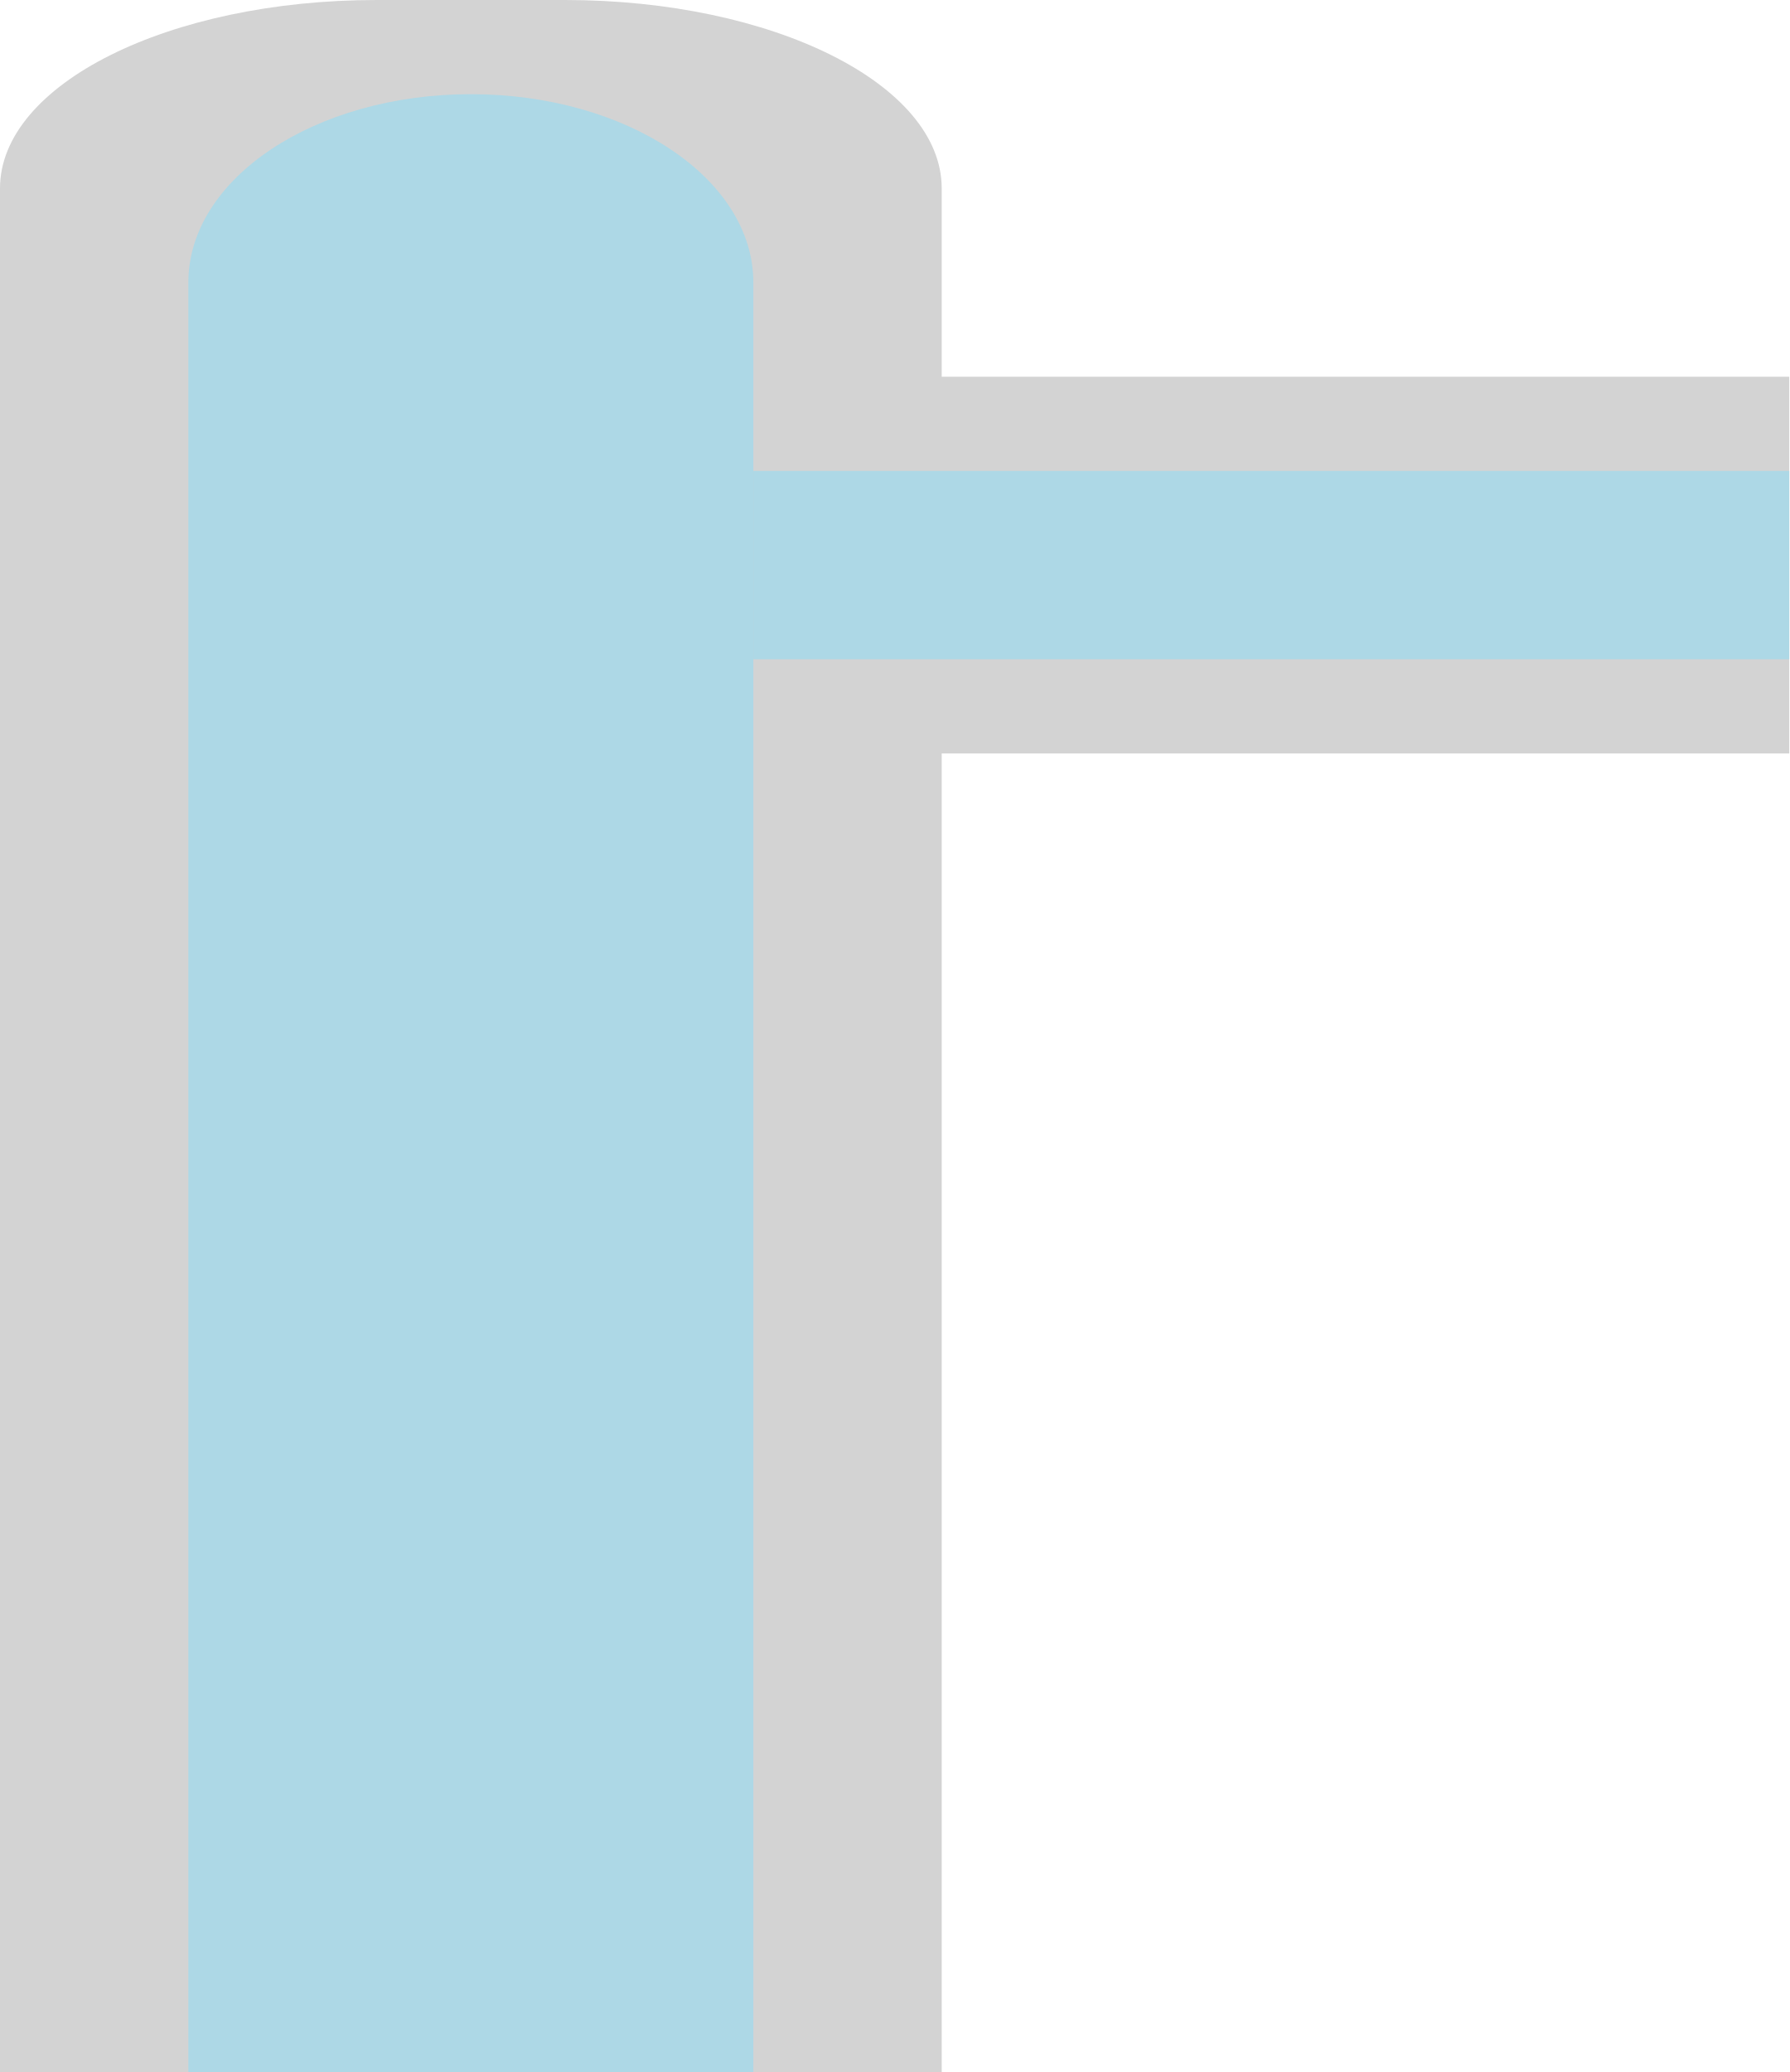
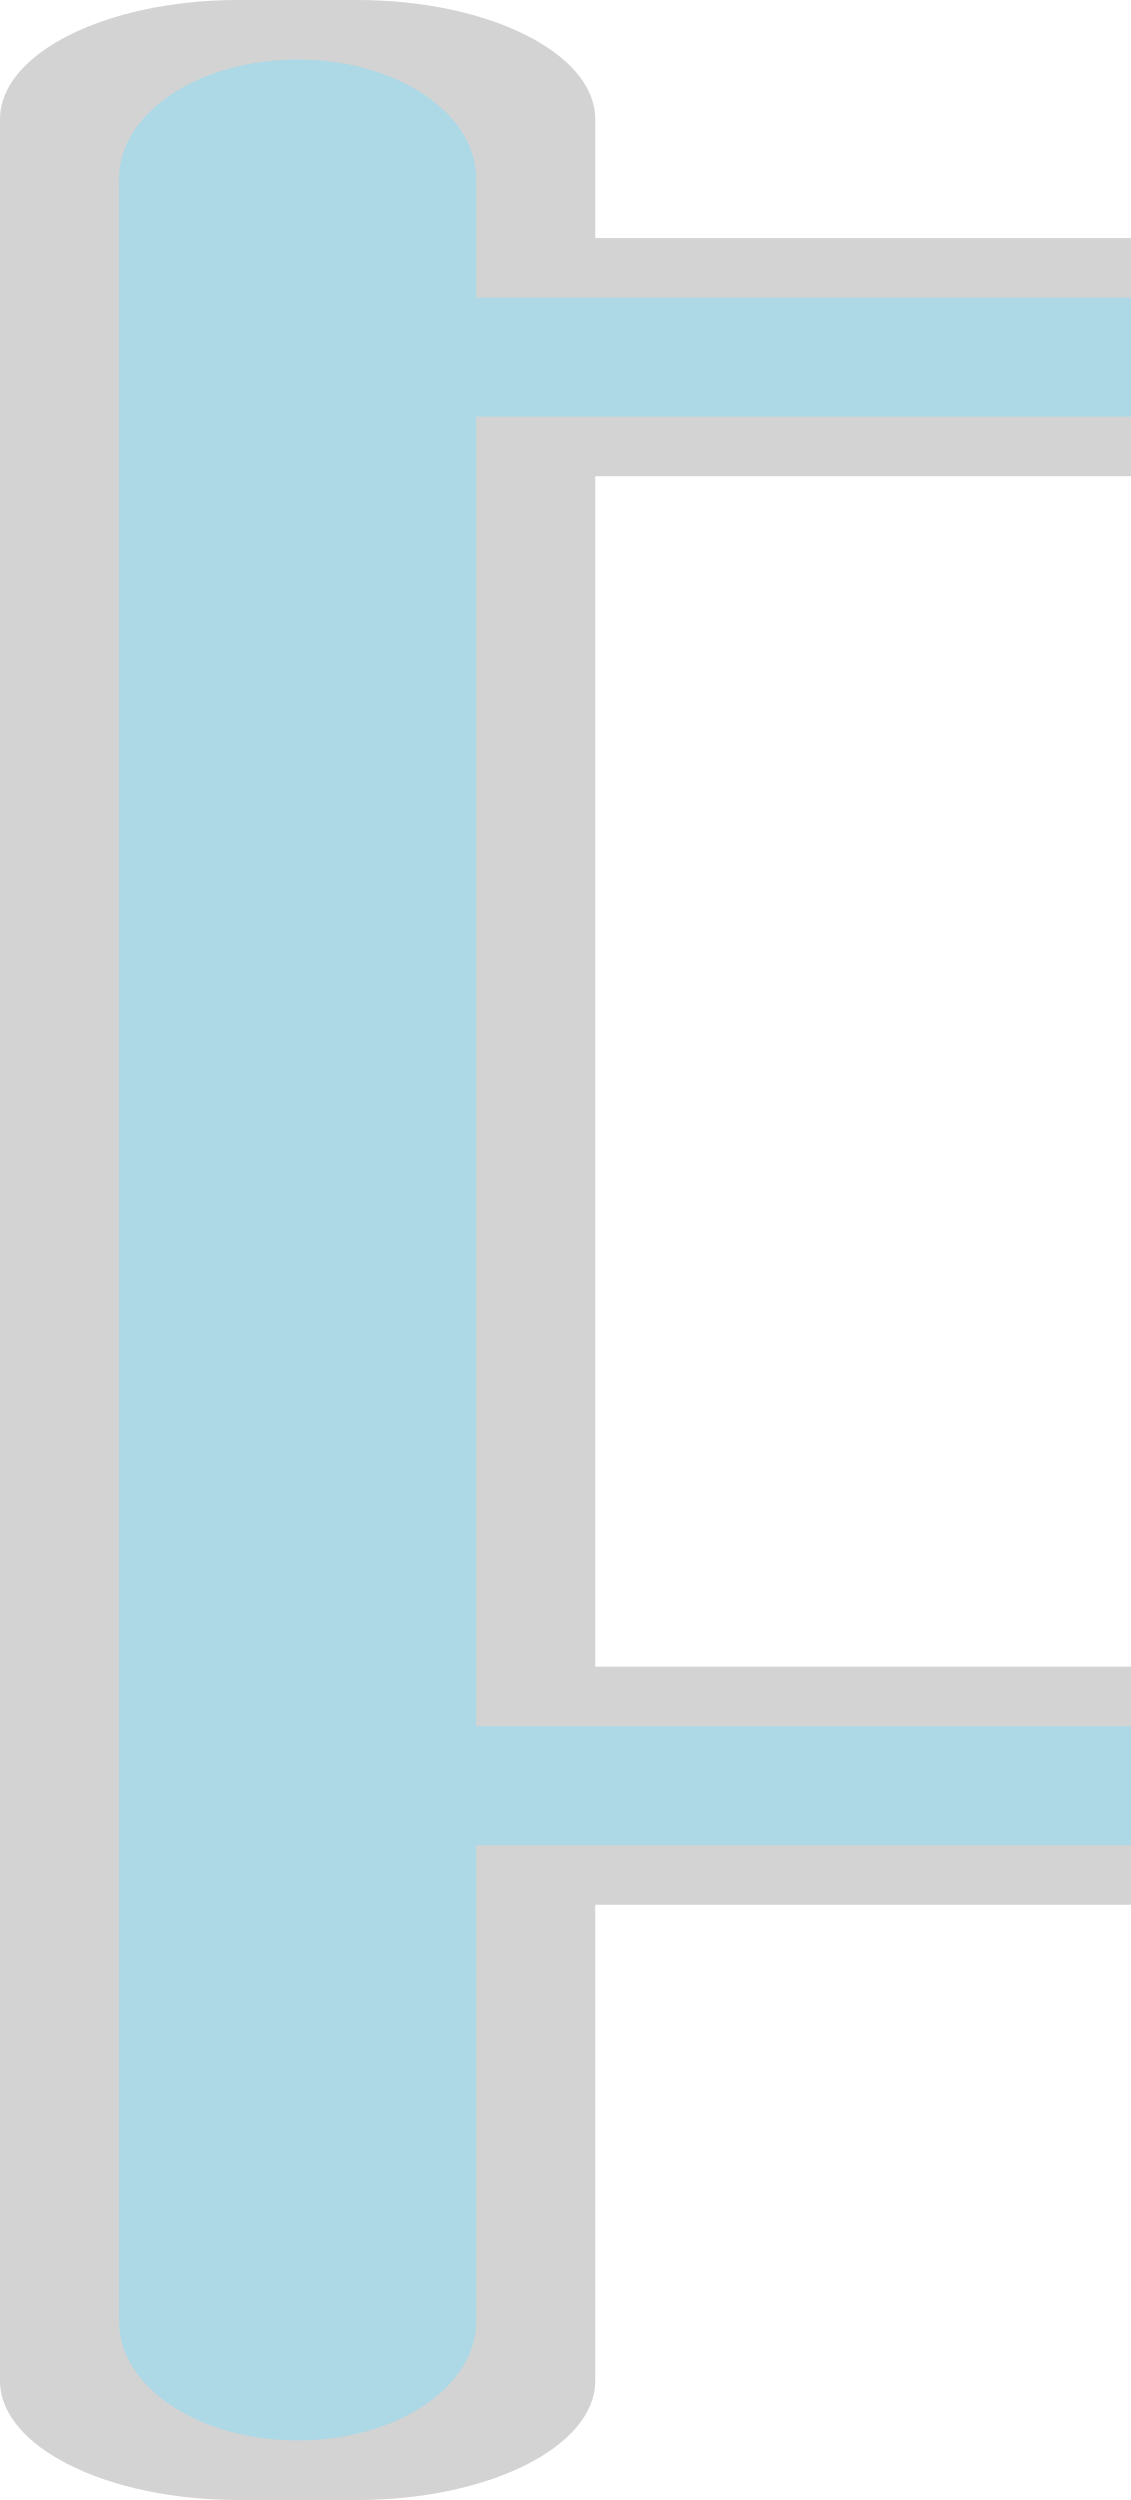
- <svg xmlns="http://www.w3.org/2000/svg" viewBox="0 0 95 110" text-rendering="geometricPrecision" shape-rendering="geometricPrecision" style="white-space: pre;">
+ <svg xmlns="http://www.w3.org/2000/svg" viewBox="0 0 95 210" text-rendering="geometricPrecision" shape-rendering="geometricPrecision" style="white-space: pre;">
  <rect rx="20" ry="10" width="50" height="210" fill="#d3d3d3" stroke="none" stroke-width="1px" transform="translate(-175,0) translate(175,0)" />
  <rect rx="20" ry="10" width="30" height="200" fill="#add8e6" stroke="none" stroke-width="1px" transform="translate(-175,0) translate(185,5)" />
  <rect rx="0" ry="0" width="50" height="20" fill="#d3d3d3" stroke="none" stroke-width="1px" transform="translate(-175,0) translate(220,20)" />
  <rect rx="0" ry="0" width="50" height="20" fill="#d3d3d3" stroke="none" stroke-width="1px" transform="translate(-175,0) translate(220,140)" />
  <rect rx="0" ry="0" width="55" height="10" fill="#add8e6" stroke="none" stroke-width="1px" transform="translate(-175,0) translate(215,145)" />
  <rect rx="0" ry="0" width="55" height="10" fill="#add8e6" stroke="none" stroke-width="1px" transform="translate(-175,0) translate(215,25)" />
</svg>
